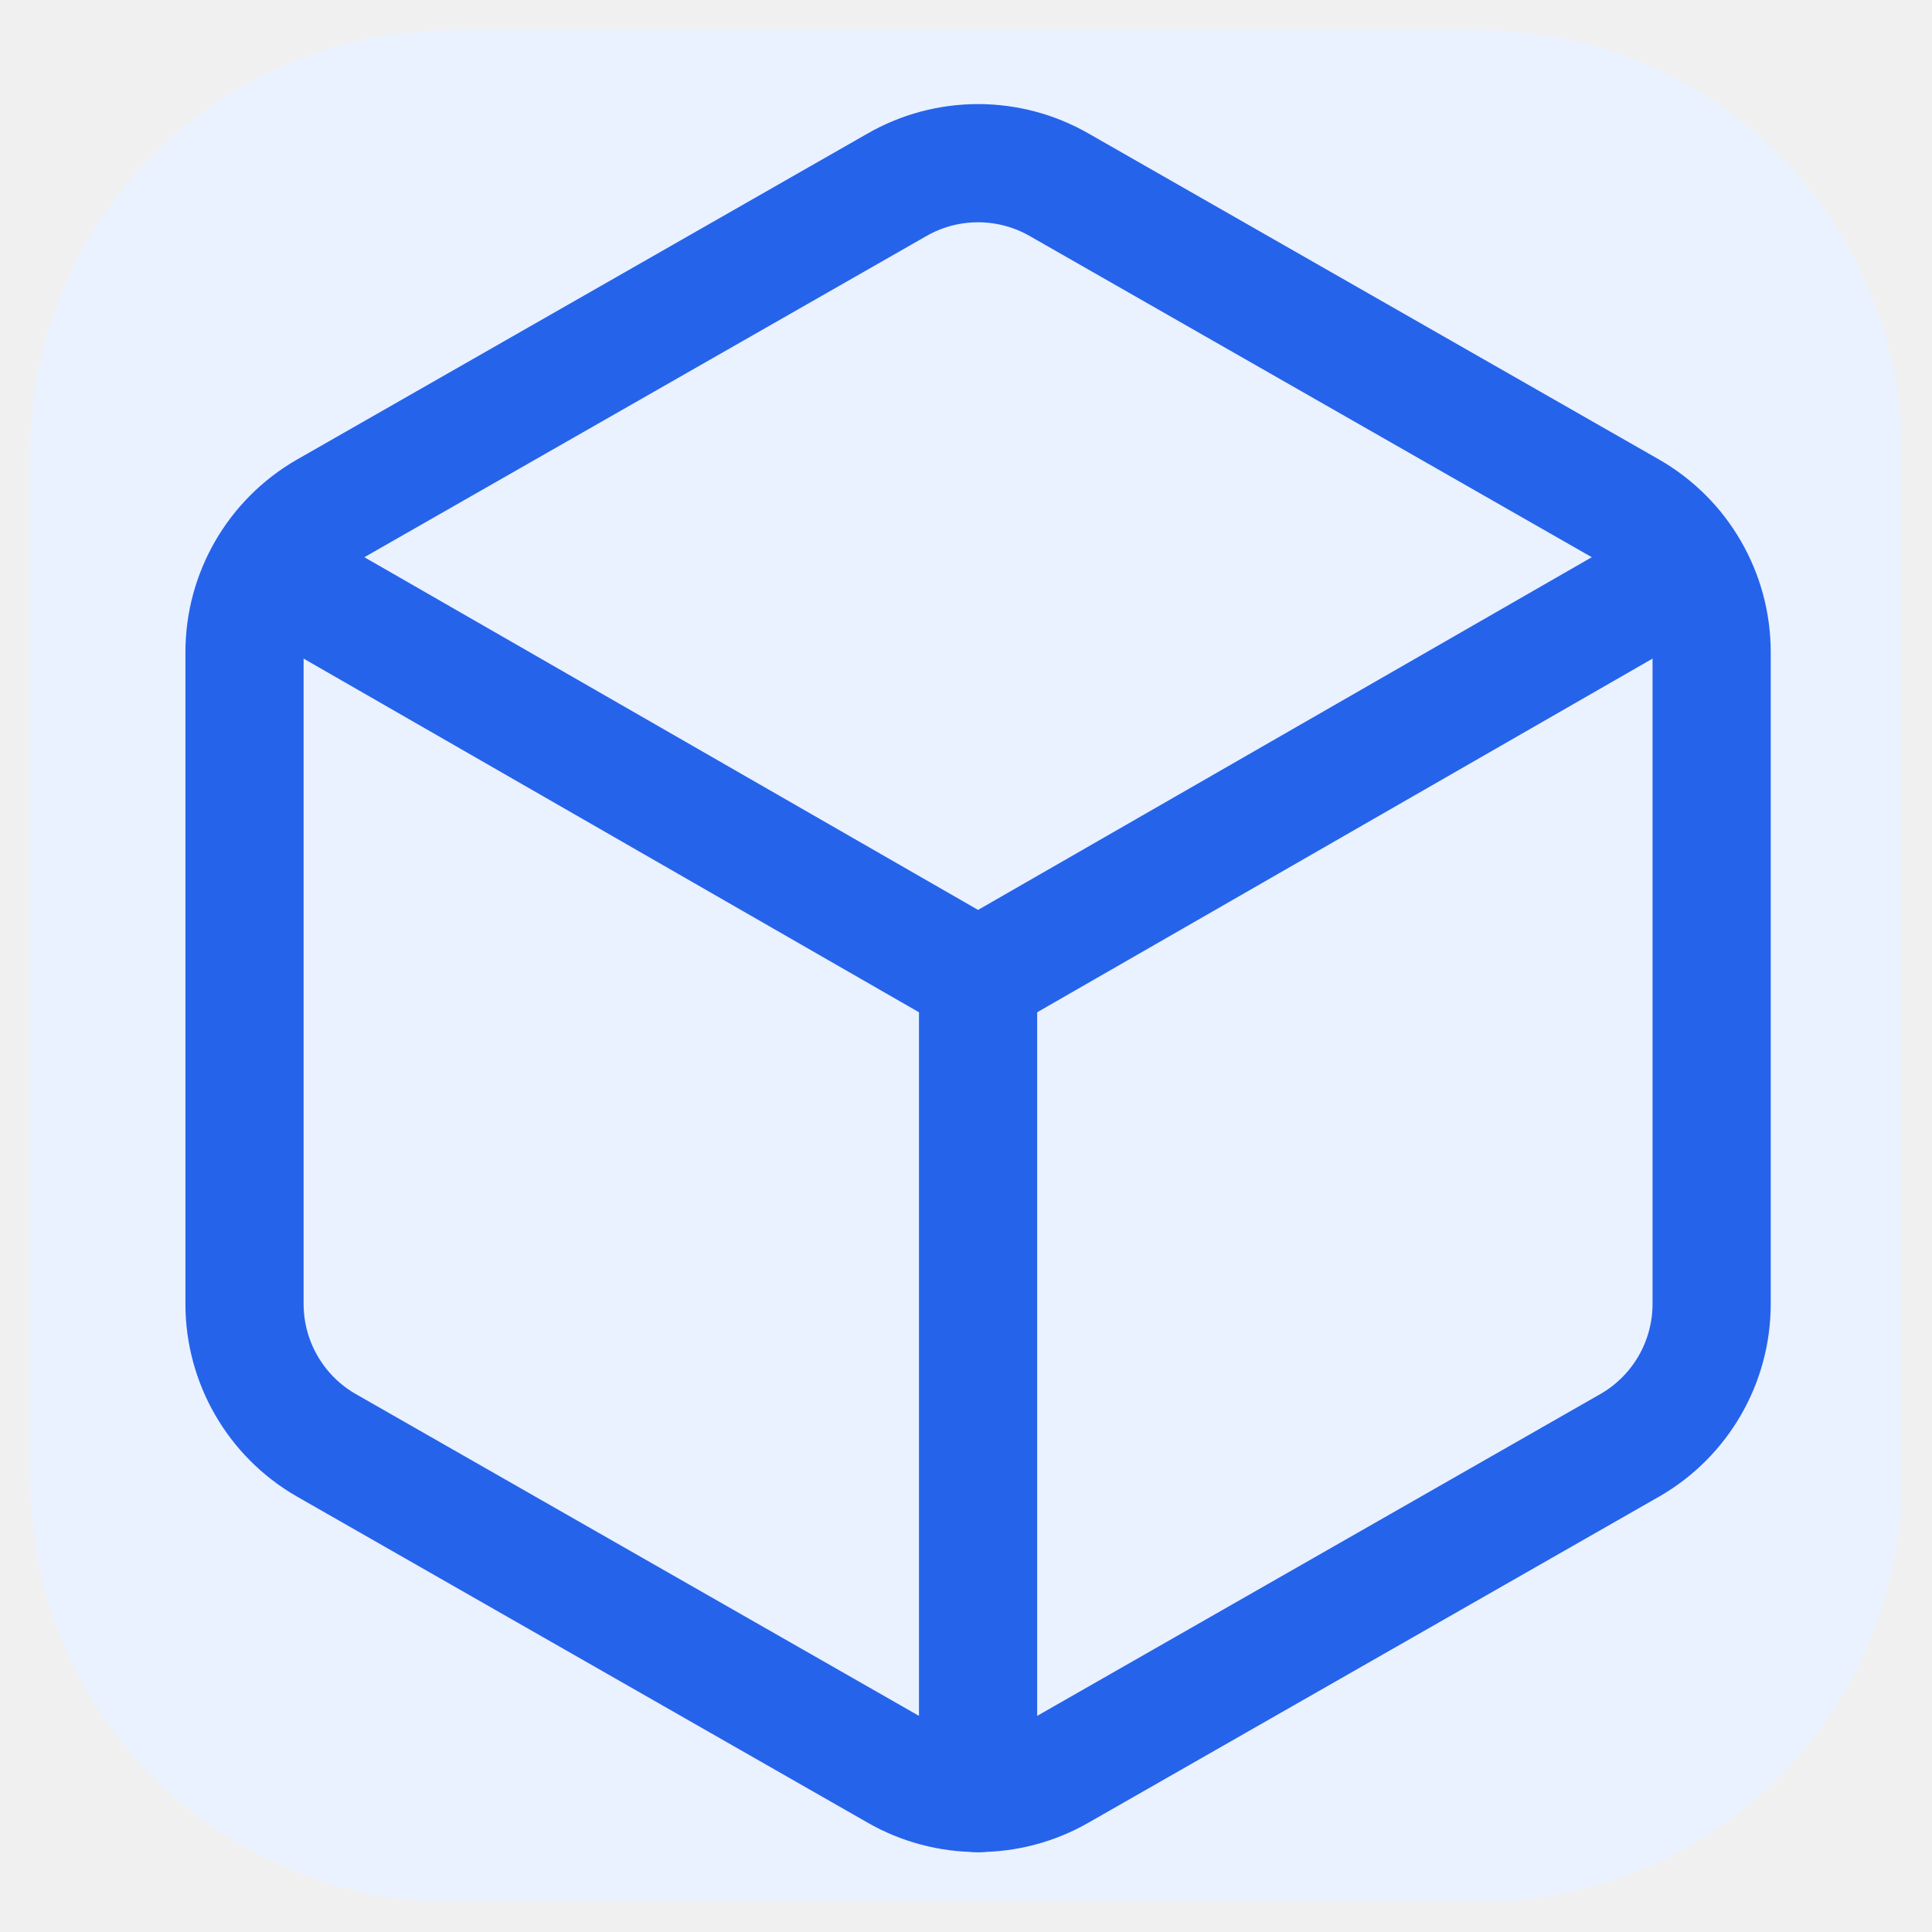
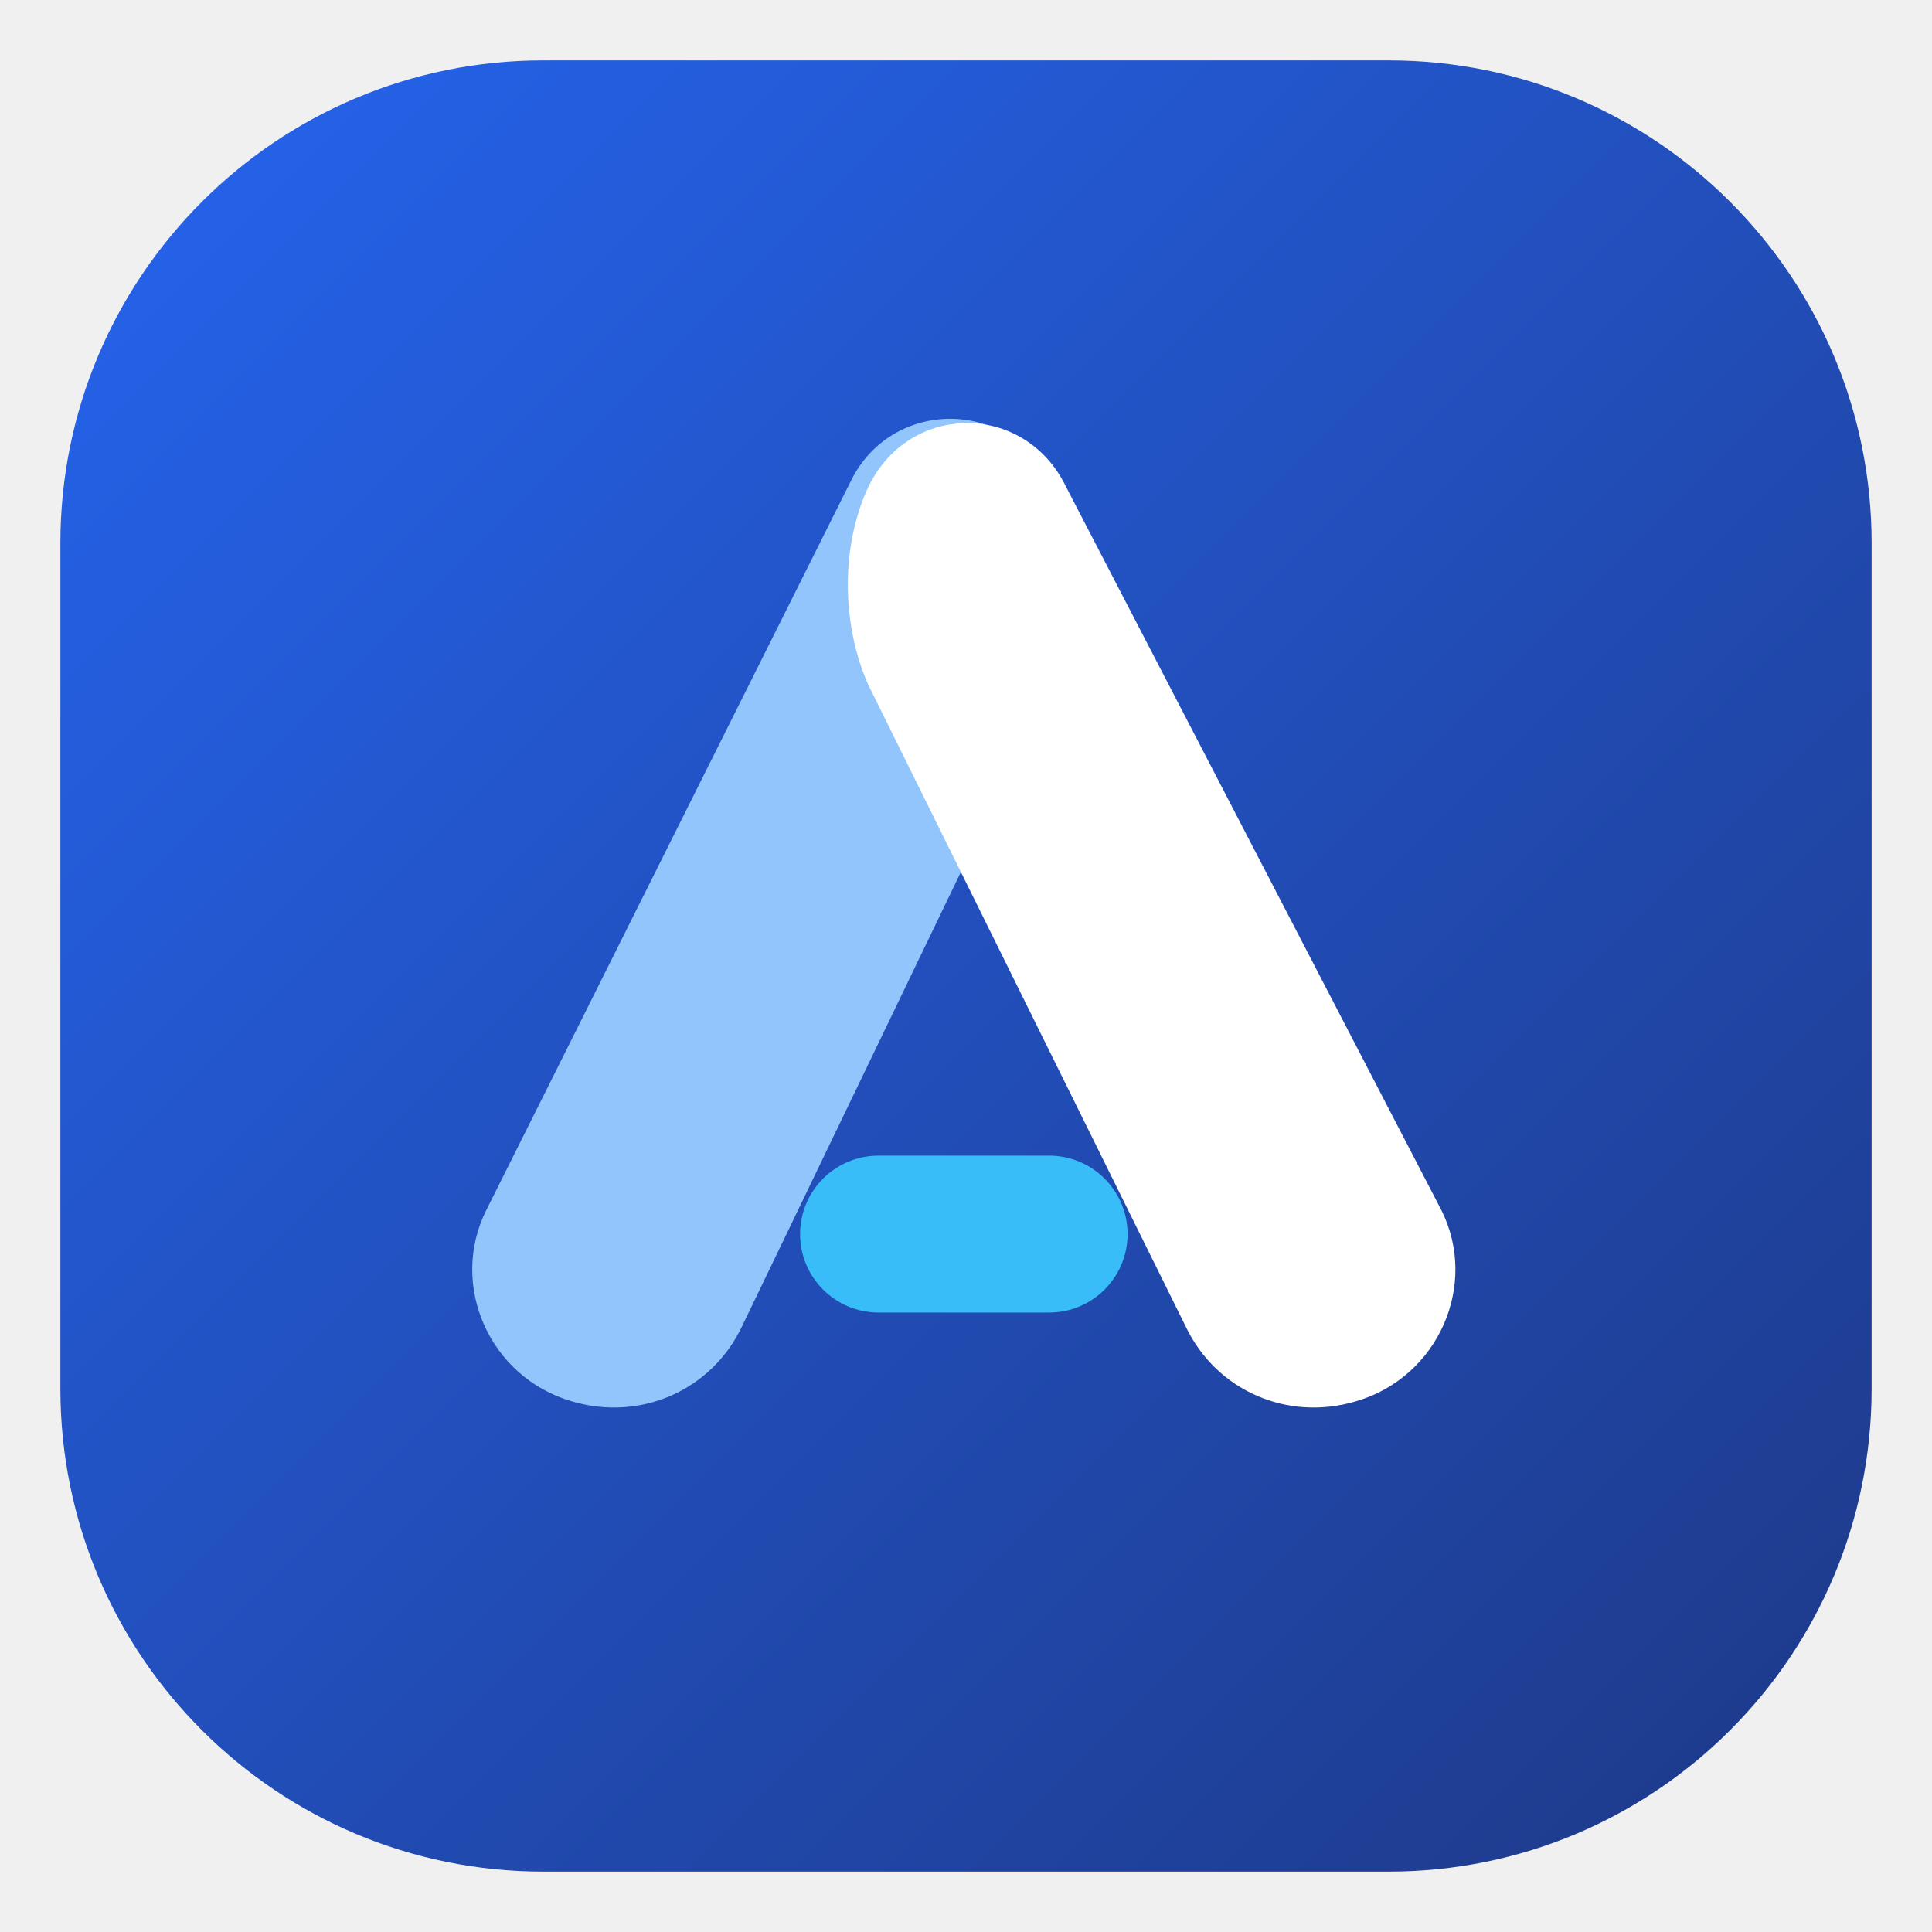
- <svg xmlns="http://www.w3.org/2000/svg" viewBox="0 0 32 32">
-   <rect x="0.5" y="0.5" width="31" height="31" rx="7" fill="#EAF1FF" />
-   <g transform="scale(1.35)" fill="none" stroke="#2563EB" stroke-width="1.45" stroke-linecap="round" stroke-linejoin="round">
-     <path d="M21 8a2 2 0 0 0-1-1.73l-7-4a2 2 0 0 0-2 0l-7 4A2 2 0 0 0 3 8v8a2 2 0 0 0 1 1.73l7 4a2 2 0 0 0 2 0l7-4A2 2 0 0 0 21 16Z" />
-     <path d="m3.3 7 8.7 5 8.7-5" />
-     <path d="M12 22V12" />
+ <svg xmlns="http://www.w3.org/2000/svg" viewBox="0 0 32 32" fill="none">
+   <defs>
+     <linearGradient id="tray-bg" x1="2" y1="2" x2="30" y2="30" gradientUnits="userSpaceOnUse">
+       <stop offset="0%" stop-color="#2563EB" />
+       <stop offset="100%" stop-color="#1E3A8A" />
+     </linearGradient>
+   </defs>
+   <rect x="1" y="1" width="30" height="30" rx="8" fill="url(#tray-bg)" />
+   <g transform="translate(1.5 1.4) scale(0.0565)">
+     <path d="M223 116 C235 92 269 92 281 116 L296 146 L191 364 C182 383 161 392 141 386 C117 379 105 352 116 330 L223 116 Z" fill="#93C5FD" />
+     <path d="M228 118 C240 93 274 93 286 118 L396 330 C407 352 395 379 371 386 C351 392 330 383 321 364 L228 176 C220 158 220 135 228 118 Z" fill="#FFFFFF" />
+     <rect x="208" y="314" width="96" height="46" rx="23" fill="#38BDF8" />
  </g>
</svg>
